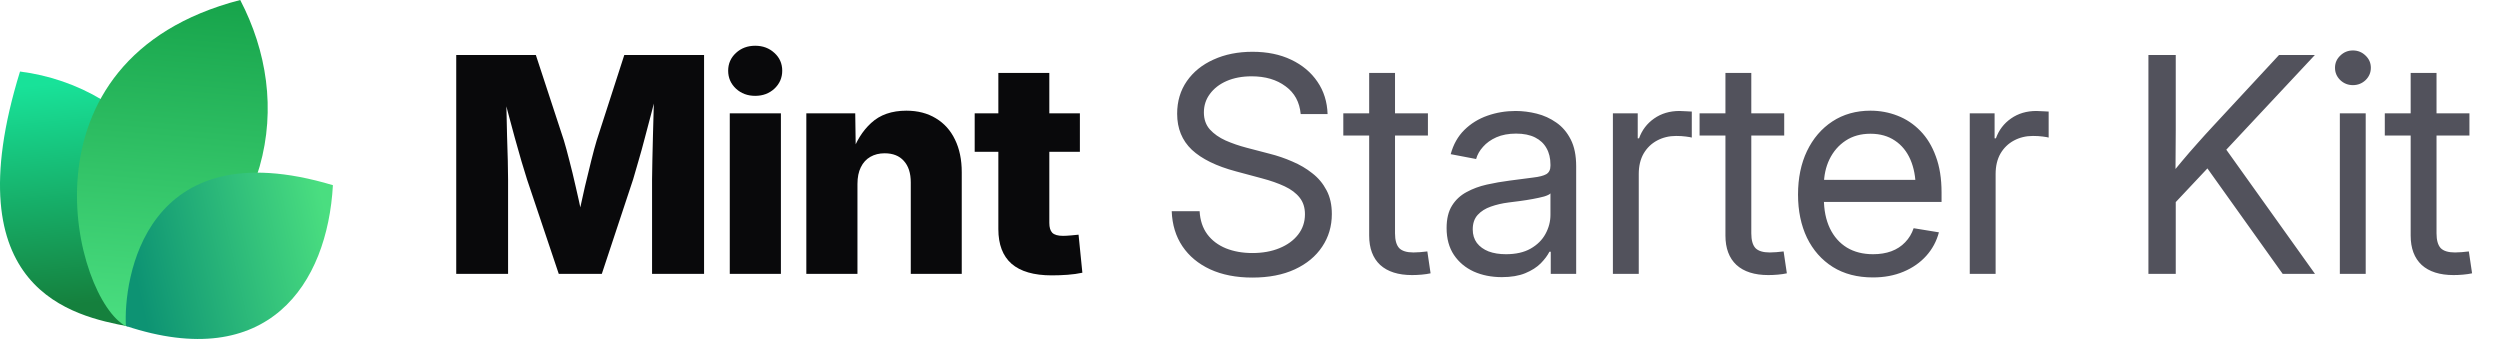
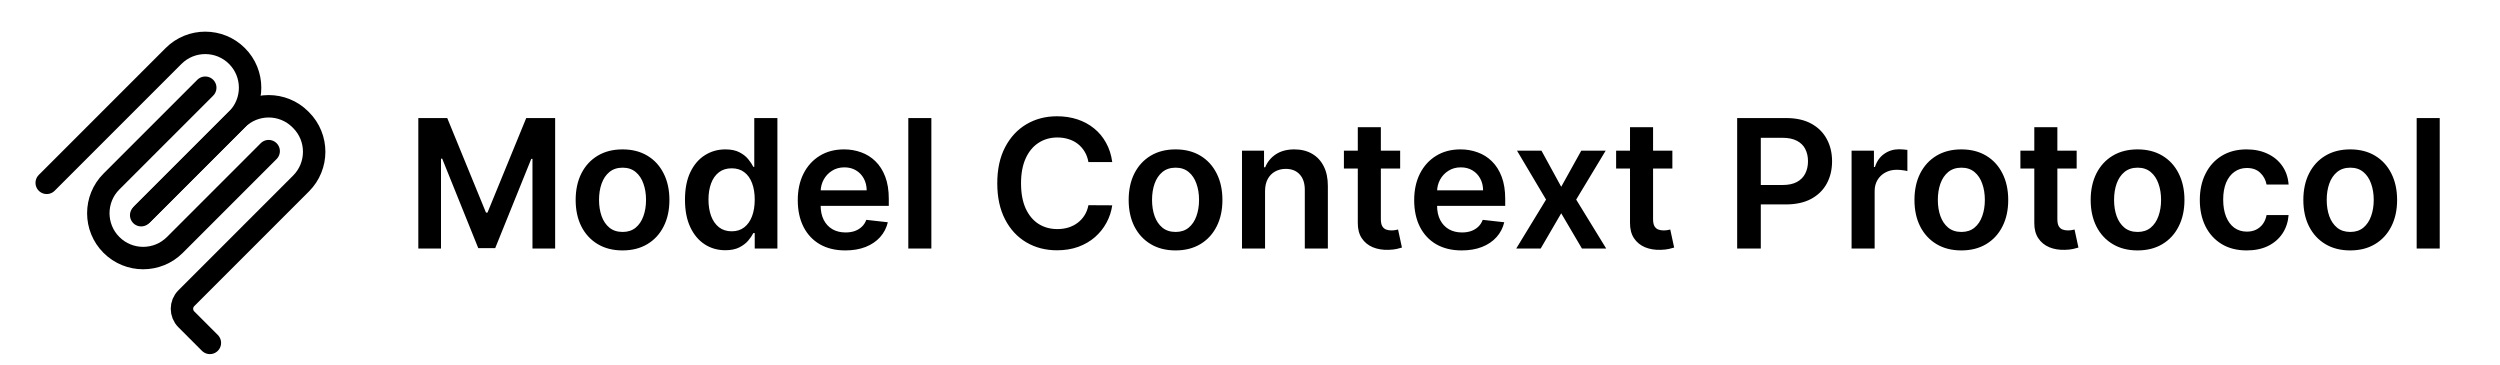
- <svg xmlns="http://www.w3.org/2000/svg" width="177" height="24" viewBox="0 0 177 24" fill="none">
-   <path d="M9.061 23.108C5.268 22.377 -3.391 20.627 1.417 5.064C9.634 6.099 16.973 14.064 9.061 23.108Z" fill="url(#paint0_linear_17557_2020)" />
-   <path d="M8.919 23.094C5.276 21.222 0.784 4.209 17.007 0C20.757 7.193 19.621 16.545 8.919 23.094Z" fill="url(#paint1_linear_17557_2020)" />
-   <path d="M8.914 23.079C8.735 19.882 10.159 9.085 23.57 13.111C23.181 20.123 18.984 26.418 8.914 23.079Z" fill="url(#paint2_linear_17557_2020)" />
-   <path d="M32.301 19.392V3.894H37.938L39.925 9.948C40.036 10.315 40.164 10.787 40.31 11.362C40.462 11.938 40.611 12.552 40.757 13.204C40.91 13.855 41.048 14.483 41.173 15.086C41.305 15.682 41.412 16.192 41.495 16.615H40.695C40.771 16.192 40.871 15.682 40.996 15.086C41.128 14.49 41.267 13.866 41.412 13.214C41.565 12.562 41.714 11.948 41.86 11.373C42.005 10.79 42.133 10.315 42.244 9.948L44.2 3.894H49.848V19.392H46.166V12.704C46.166 12.357 46.173 11.917 46.187 11.383C46.2 10.849 46.214 10.27 46.228 9.646C46.249 9.022 46.266 8.391 46.28 7.753C46.301 7.115 46.311 6.519 46.311 5.964H46.623C46.485 6.561 46.332 7.181 46.166 7.826C45.999 8.471 45.833 9.102 45.666 9.719C45.507 10.336 45.351 10.901 45.198 11.414C45.053 11.928 44.928 12.357 44.824 12.704L42.608 19.392H39.561L37.314 12.704C37.203 12.357 37.072 11.928 36.919 11.414C36.773 10.901 36.614 10.34 36.441 9.729C36.274 9.112 36.104 8.481 35.931 7.836C35.764 7.192 35.608 6.567 35.463 5.964H35.827C35.834 6.512 35.844 7.105 35.858 7.743C35.872 8.374 35.886 9.005 35.9 9.636C35.92 10.26 35.938 10.839 35.952 11.373C35.965 11.907 35.972 12.351 35.972 12.704V19.392H32.301ZM51.668 19.392V8.024H55.288V19.392H51.668ZM53.468 6.786C52.927 6.786 52.473 6.616 52.105 6.276C51.738 5.93 51.554 5.507 51.554 5.007C51.554 4.508 51.738 4.088 52.105 3.749C52.473 3.409 52.927 3.239 53.468 3.239C54.009 3.239 54.463 3.409 54.83 3.749C55.198 4.082 55.382 4.501 55.382 5.007C55.382 5.507 55.198 5.93 54.83 6.276C54.463 6.616 54.009 6.786 53.468 6.786ZM60.708 13.027V19.392H57.088V8.024H60.551L60.593 10.967H60.281C60.593 10.024 61.061 9.268 61.685 8.7C62.309 8.124 63.138 7.836 64.171 7.836C64.975 7.836 65.672 8.017 66.262 8.377C66.851 8.731 67.302 9.234 67.614 9.885C67.933 10.537 68.092 11.307 68.092 12.194V19.392H64.483V12.912C64.483 12.26 64.32 11.754 63.994 11.394C63.675 11.033 63.221 10.853 62.632 10.853C62.25 10.853 61.914 10.936 61.623 11.102C61.332 11.269 61.106 11.515 60.947 11.841C60.787 12.16 60.708 12.555 60.708 13.027ZM76.456 8.024V10.749H69.008V8.024H76.456ZM70.683 5.163H74.292V15.783C74.292 16.102 74.361 16.334 74.5 16.48C74.646 16.625 74.899 16.698 75.259 16.698C75.405 16.698 75.596 16.688 75.831 16.667C76.074 16.646 76.251 16.629 76.362 16.615L76.632 19.309C76.313 19.378 75.963 19.427 75.582 19.455C75.207 19.482 74.836 19.496 74.469 19.496C73.2 19.496 72.25 19.222 71.619 18.674C70.995 18.127 70.683 17.308 70.683 16.22V5.163Z" fill="#09090B" />
-   <path d="M88.667 19.652C87.523 19.652 86.528 19.458 85.682 19.07C84.843 18.681 84.188 18.137 83.716 17.437C83.245 16.736 82.992 15.908 82.957 14.951H84.933C84.968 15.596 85.148 16.14 85.474 16.584C85.8 17.021 86.24 17.354 86.795 17.582C87.35 17.804 87.974 17.915 88.667 17.915C89.388 17.915 90.026 17.801 90.581 17.572C91.143 17.343 91.583 17.024 91.902 16.615C92.228 16.199 92.391 15.717 92.391 15.169C92.391 14.698 92.266 14.306 92.017 13.994C91.767 13.675 91.413 13.408 90.956 13.193C90.498 12.978 89.954 12.787 89.323 12.621L87.502 12.132C86.123 11.765 85.082 11.255 84.382 10.603C83.689 9.944 83.342 9.095 83.342 8.055C83.342 7.174 83.571 6.404 84.028 5.746C84.486 5.087 85.117 4.577 85.921 4.217C86.726 3.849 87.645 3.666 88.678 3.666C89.718 3.666 90.63 3.853 91.413 4.227C92.204 4.602 92.824 5.122 93.275 5.787C93.726 6.446 93.965 7.209 93.993 8.076H92.089C92.013 7.23 91.656 6.574 91.018 6.11C90.387 5.638 89.586 5.403 88.615 5.403C87.95 5.403 87.36 5.513 86.847 5.735C86.341 5.957 85.946 6.262 85.661 6.651C85.377 7.032 85.235 7.469 85.235 7.961C85.235 8.447 85.377 8.849 85.661 9.168C85.946 9.48 86.317 9.74 86.774 9.948C87.232 10.149 87.724 10.319 88.251 10.457L89.884 10.884C90.439 11.023 90.977 11.206 91.496 11.435C92.023 11.657 92.495 11.934 92.911 12.267C93.334 12.593 93.67 12.995 93.92 13.474C94.17 13.945 94.294 14.504 94.294 15.149C94.294 16.015 94.066 16.788 93.608 17.468C93.157 18.148 92.512 18.681 91.673 19.07C90.834 19.458 89.832 19.652 88.667 19.652ZM101.097 8.024V9.594H95.106V8.024H101.097ZM96.937 5.163H98.767V16.521C98.767 17 98.865 17.347 99.059 17.562C99.26 17.77 99.6 17.874 100.078 17.874C100.21 17.874 100.366 17.867 100.546 17.853C100.733 17.832 100.903 17.815 101.056 17.801L101.285 19.351C101.097 19.392 100.886 19.423 100.65 19.444C100.414 19.465 100.189 19.475 99.974 19.475C98.996 19.475 98.244 19.236 97.717 18.758C97.197 18.272 96.937 17.579 96.937 16.677V5.163ZM106.33 19.621C105.595 19.621 104.932 19.489 104.343 19.226C103.754 18.955 103.285 18.564 102.939 18.05C102.592 17.53 102.419 16.896 102.419 16.147C102.419 15.495 102.547 14.965 102.804 14.556C103.06 14.146 103.403 13.828 103.833 13.599C104.263 13.363 104.742 13.186 105.269 13.068C105.796 12.95 106.333 12.857 106.881 12.787C107.574 12.69 108.132 12.617 108.555 12.569C108.978 12.52 109.287 12.441 109.481 12.33C109.675 12.212 109.772 12.014 109.772 11.737V11.654C109.772 11.203 109.679 10.815 109.492 10.489C109.311 10.163 109.041 9.91 108.68 9.729C108.32 9.549 107.872 9.459 107.338 9.459C106.805 9.459 106.34 9.546 105.945 9.719C105.556 9.892 105.241 10.118 104.998 10.395C104.755 10.665 104.593 10.953 104.509 11.258L102.71 10.915C102.897 10.222 103.22 9.65 103.677 9.199C104.135 8.748 104.679 8.412 105.31 8.19C105.941 7.968 106.607 7.857 107.307 7.857C107.8 7.857 108.295 7.92 108.795 8.044C109.301 8.169 109.765 8.381 110.188 8.679C110.611 8.97 110.951 9.369 111.208 9.875C111.464 10.374 111.593 11.005 111.593 11.768V19.392H109.793V17.822H109.7C109.568 18.085 109.363 18.359 109.086 18.643C108.809 18.921 108.444 19.153 107.994 19.34C107.543 19.527 106.988 19.621 106.33 19.621ZM106.621 17.998C107.321 17.998 107.904 17.867 108.368 17.603C108.84 17.333 109.19 16.986 109.419 16.563C109.654 16.133 109.772 15.682 109.772 15.211V13.692C109.703 13.769 109.554 13.841 109.325 13.911C109.096 13.973 108.829 14.032 108.524 14.088C108.226 14.143 107.921 14.192 107.609 14.233C107.304 14.275 107.033 14.309 106.798 14.337C106.354 14.393 105.938 14.49 105.549 14.628C105.168 14.76 104.86 14.954 104.624 15.211C104.388 15.467 104.27 15.811 104.27 16.241C104.27 16.615 104.367 16.934 104.561 17.198C104.762 17.461 105.04 17.662 105.393 17.801C105.747 17.933 106.156 17.998 106.621 17.998ZM114.193 19.392V8.024H115.951V9.792H116.045C116.253 9.209 116.61 8.741 117.116 8.388C117.622 8.034 118.219 7.857 118.905 7.857C119.058 7.857 119.217 7.864 119.384 7.878C119.55 7.885 119.682 7.892 119.779 7.899V9.74C119.716 9.719 119.578 9.695 119.363 9.667C119.155 9.639 118.922 9.625 118.666 9.625C118.174 9.625 117.726 9.733 117.324 9.948C116.922 10.163 116.603 10.471 116.367 10.874C116.138 11.276 116.024 11.758 116.024 12.319V19.392H114.193ZM126.322 8.024V9.594H120.33V8.024H126.322ZM122.161 5.163H123.992V16.521C123.992 17 124.089 17.347 124.283 17.562C124.484 17.77 124.824 17.874 125.302 17.874C125.434 17.874 125.59 17.867 125.77 17.853C125.958 17.832 126.127 17.815 126.28 17.801L126.509 19.351C126.322 19.392 126.11 19.423 125.874 19.444C125.639 19.465 125.413 19.475 125.198 19.475C124.221 19.475 123.468 19.236 122.941 18.758C122.421 18.272 122.161 17.579 122.161 16.677V5.163ZM132.604 19.642C131.502 19.642 130.555 19.396 129.765 18.903C128.974 18.404 128.364 17.714 127.934 16.834C127.511 15.946 127.3 14.927 127.3 13.775C127.3 12.611 127.511 11.584 127.934 10.697C128.364 9.802 128.964 9.102 129.734 8.596C130.51 8.089 131.408 7.836 132.428 7.836C133.1 7.836 133.738 7.954 134.341 8.19C134.952 8.426 135.489 8.783 135.954 9.261C136.425 9.74 136.793 10.343 137.056 11.071C137.327 11.792 137.462 12.645 137.462 13.63V14.296H128.433V12.735H136.463L135.631 13.297C135.631 12.541 135.506 11.876 135.257 11.3C135.007 10.725 134.643 10.277 134.165 9.958C133.686 9.632 133.107 9.469 132.428 9.469C131.748 9.469 131.162 9.632 130.67 9.958C130.177 10.284 129.796 10.725 129.526 11.279C129.262 11.827 129.13 12.441 129.13 13.12V14.046C129.13 14.864 129.273 15.572 129.557 16.168C129.841 16.757 130.243 17.211 130.763 17.53C131.283 17.842 131.901 17.998 132.615 17.998C133.093 17.998 133.523 17.929 133.905 17.79C134.293 17.645 134.619 17.433 134.882 17.156C135.153 16.879 135.354 16.546 135.486 16.157L137.275 16.449C137.108 17.08 136.81 17.634 136.38 18.113C135.95 18.591 135.413 18.966 134.768 19.236C134.123 19.507 133.402 19.642 132.604 19.642ZM139.459 19.392V8.024H141.217V9.792H141.311C141.519 9.209 141.876 8.741 142.382 8.388C142.888 8.034 143.485 7.857 144.171 7.857C144.324 7.857 144.483 7.864 144.649 7.878C144.816 7.885 144.948 7.892 145.045 7.899V9.74C144.982 9.719 144.844 9.695 144.629 9.667C144.421 9.639 144.188 9.625 143.932 9.625C143.439 9.625 142.992 9.733 142.59 9.948C142.188 10.163 141.869 10.471 141.633 10.874C141.404 11.276 141.29 11.758 141.29 12.319V19.392H139.459ZM153.429 14.961V12.715C153.783 12.257 154.136 11.82 154.49 11.404C154.844 10.981 155.204 10.565 155.572 10.156C155.939 9.74 156.314 9.327 156.695 8.918L161.355 3.894H163.893L157.277 10.967H157.184L153.429 14.961ZM152.108 19.392V3.894H154.043V9.241L154.022 12.559L154.043 13.505V19.392H152.108ZM161.615 19.392L155.967 11.477L157.173 9.969L163.903 19.392H161.615ZM165.661 19.392V8.024H167.492V19.392H165.661ZM166.587 6.027C166.24 6.027 165.942 5.909 165.692 5.673C165.443 5.43 165.318 5.139 165.318 4.799C165.318 4.459 165.443 4.172 165.692 3.936C165.942 3.693 166.24 3.572 166.587 3.572C166.934 3.572 167.232 3.693 167.482 3.936C167.731 4.172 167.856 4.459 167.856 4.799C167.856 5.139 167.731 5.43 167.482 5.673C167.232 5.909 166.934 6.027 166.587 6.027ZM174.836 8.024V9.594H168.844V8.024H174.836ZM170.675 5.163H172.506V16.521C172.506 17 172.603 17.347 172.797 17.562C172.998 17.77 173.338 17.874 173.816 17.874C173.948 17.874 174.104 17.867 174.284 17.853C174.472 17.832 174.641 17.815 174.794 17.801L175.023 19.351C174.836 19.392 174.624 19.423 174.388 19.444C174.153 19.465 173.927 19.475 173.712 19.475C172.735 19.475 171.982 19.236 171.455 18.758C170.935 18.272 170.675 17.579 170.675 16.677V5.163Z" fill="#52525C" />
-   <defs>
-     <linearGradient id="paint0_linear_17557_2020" x1="3.776" y1="5.916" x2="5.232" y2="21.559" gradientUnits="userSpaceOnUse">
-       <stop stop-color="#18E299" />
-       <stop offset="1" stop-color="#15803D" />
-     </linearGradient>
-     <linearGradient id="paint1_linear_17557_2020" x1="12.171" y1="-0.718" x2="10.19" y2="22.983" gradientUnits="userSpaceOnUse">
-       <stop stop-color="#16A34A" />
-       <stop offset="1" stop-color="#4ADE80" />
-     </linearGradient>
-     <linearGradient id="paint2_linear_17557_2020" x1="23.133" y1="15.353" x2="9.338" y2="18.52" gradientUnits="userSpaceOnUse">
-       <stop stop-color="#4ADE80" />
-       <stop offset="1" stop-color="#0D9373" />
-     </linearGradient>
-   </defs>
+ <svg xmlns="http://www.w3.org/2000/svg" width="1338" height="195" viewBox="0 0 1338 195" fill="none">
+   <path d="M25 97.853L92.882 29.971C102.255 20.598 117.451 20.598 126.823 29.971V29.971C136.196 39.343 136.196 54.539 126.823 63.912L75.558 115.177" stroke="black" stroke-width="12" stroke-linecap="round" />
+   <path d="M76.265 114.47L126.823 63.912C136.196 54.539 151.392 54.539 160.765 63.912L161.118 64.265C170.491 73.638 170.491 88.834 161.118 98.206L99.725 159.6C96.601 162.724 96.601 167.789 99.725 170.913L112.331 183.52" stroke="black" stroke-width="12" stroke-linecap="round" />
+   <path d="M109.853 46.941L59.648 97.146C50.276 106.518 50.276 121.714 59.648 131.087V131.087C69.021 140.459 84.217 140.459 93.589 131.087L143.794 80.882" stroke="black" stroke-width="12" stroke-linecap="round" />
+   <path d="M223.886 63.182H239.364L260.091 113.773H260.909L281.636 63.182H297.114V133H284.977V85.034H284.33L265.034 132.795H255.966L236.67 84.932H236.023V133H223.886V63.182ZM333.182 134.023C328.068 134.023 323.636 132.898 319.886 130.648C316.136 128.398 313.227 125.25 311.159 121.205C309.114 117.159 308.091 112.432 308.091 107.023C308.091 101.614 309.114 96.875 311.159 92.807C313.227 88.739 316.136 85.579 319.886 83.329C323.636 81.079 328.068 79.954 333.182 79.954C338.295 79.954 342.727 81.079 346.477 83.329C350.227 85.579 353.125 88.739 355.17 92.807C357.239 96.875 358.273 101.614 358.273 107.023C358.273 112.432 357.239 117.159 355.17 121.205C353.125 125.25 350.227 128.398 346.477 130.648C342.727 132.898 338.295 134.023 333.182 134.023ZM333.25 124.136C336.023 124.136 338.341 123.375 340.205 121.852C342.068 120.307 343.455 118.239 344.364 115.648C345.295 113.057 345.761 110.17 345.761 106.989C345.761 103.784 345.295 100.886 344.364 98.296C343.455 95.682 342.068 93.602 340.205 92.057C338.341 90.511 336.023 89.739 333.25 89.739C330.409 89.739 328.045 90.511 326.159 92.057C324.295 93.602 322.898 95.682 321.966 98.296C321.057 100.886 320.602 103.784 320.602 106.989C320.602 110.17 321.057 113.057 321.966 115.648C322.898 118.239 324.295 120.307 326.159 121.852C328.045 123.375 330.409 124.136 333.25 124.136ZM388.179 133.92C384.065 133.92 380.384 132.864 377.134 130.75C373.884 128.636 371.315 125.568 369.429 121.545C367.543 117.523 366.599 112.636 366.599 106.886C366.599 101.068 367.554 96.159 369.463 92.159C371.395 88.136 373.997 85.102 377.27 83.057C380.543 80.989 384.19 79.954 388.213 79.954C391.281 79.954 393.804 80.477 395.781 81.523C397.759 82.546 399.327 83.784 400.486 85.239C401.645 86.671 402.543 88.023 403.179 89.296H403.69V63.182H416.065V133H403.929V124.75H403.179C402.543 126.023 401.622 127.375 400.418 128.807C399.213 130.216 397.622 131.42 395.645 132.42C393.668 133.42 391.179 133.92 388.179 133.92ZM391.622 123.795C394.236 123.795 396.463 123.091 398.304 121.682C400.145 120.25 401.543 118.261 402.497 115.716C403.452 113.17 403.929 110.205 403.929 106.818C403.929 103.432 403.452 100.489 402.497 97.989C401.565 95.489 400.179 93.546 398.338 92.159C396.52 90.773 394.281 90.079 391.622 90.079C388.872 90.079 386.577 90.796 384.736 92.227C382.895 93.659 381.509 95.636 380.577 98.159C379.645 100.682 379.179 103.568 379.179 106.818C379.179 110.091 379.645 113.011 380.577 115.58C381.531 118.125 382.929 120.136 384.77 121.614C386.634 123.068 388.918 123.795 391.622 123.795ZM452.398 134.023C447.148 134.023 442.614 132.932 438.795 130.75C435 128.545 432.08 125.432 430.034 121.409C427.989 117.364 426.966 112.602 426.966 107.125C426.966 101.739 427.989 97.011 430.034 92.943C432.102 88.852 434.989 85.671 438.693 83.398C442.398 81.102 446.75 79.954 451.75 79.954C454.977 79.954 458.023 80.477 460.886 81.523C463.773 82.546 466.318 84.136 468.523 86.296C470.75 88.454 472.5 91.204 473.773 94.546C475.045 97.864 475.682 101.818 475.682 106.409V110.193H432.761V101.875H463.852C463.83 99.511 463.318 97.409 462.318 95.568C461.318 93.704 459.92 92.239 458.125 91.171C456.352 90.102 454.284 89.568 451.92 89.568C449.398 89.568 447.182 90.182 445.273 91.409C443.364 92.614 441.875 94.204 440.807 96.182C439.761 98.136 439.227 100.284 439.205 102.625V109.886C439.205 112.932 439.761 115.545 440.875 117.727C441.989 119.886 443.545 121.545 445.545 122.705C447.545 123.841 449.886 124.409 452.568 124.409C454.364 124.409 455.989 124.159 457.443 123.659C458.898 123.136 460.159 122.375 461.227 121.375C462.295 120.375 463.102 119.136 463.648 117.659L475.17 118.955C474.443 122 473.057 124.659 471.011 126.932C468.989 129.182 466.398 130.932 463.239 132.182C460.08 133.409 456.466 134.023 452.398 134.023ZM498.463 63.182V133H486.122V63.182H498.463ZM595.273 86.739H582.523C582.159 84.648 581.489 82.796 580.511 81.182C579.534 79.546 578.318 78.159 576.864 77.023C575.409 75.886 573.75 75.034 571.886 74.466C570.045 73.875 568.057 73.579 565.92 73.579C562.125 73.579 558.761 74.534 555.83 76.443C552.898 78.329 550.602 81.102 548.943 84.761C547.284 88.398 546.455 92.841 546.455 98.091C546.455 103.432 547.284 107.932 548.943 111.591C550.625 115.227 552.92 117.977 555.83 119.841C558.761 121.682 562.114 122.602 565.886 122.602C567.977 122.602 569.932 122.33 571.75 121.784C573.591 121.216 575.239 120.386 576.693 119.295C578.17 118.205 579.409 116.864 580.409 115.273C581.432 113.682 582.136 111.864 582.523 109.818L595.273 109.886C594.795 113.205 593.761 116.318 592.17 119.227C590.602 122.136 588.545 124.705 586 126.932C583.455 129.136 580.477 130.864 577.068 132.114C573.659 133.341 569.875 133.955 565.716 133.955C559.58 133.955 554.102 132.534 549.284 129.693C544.466 126.852 540.67 122.75 537.898 117.386C535.125 112.023 533.739 105.591 533.739 98.091C533.739 90.568 535.136 84.136 537.932 78.796C540.727 73.432 544.534 69.329 549.352 66.489C554.17 63.648 559.625 62.227 565.716 62.227C569.602 62.227 573.216 62.773 576.557 63.864C579.898 64.954 582.875 66.557 585.489 68.671C588.102 70.761 590.25 73.329 591.932 76.375C593.636 79.398 594.75 82.852 595.273 86.739ZM629.151 134.023C624.037 134.023 619.605 132.898 615.855 130.648C612.105 128.398 609.196 125.25 607.128 121.205C605.082 117.159 604.06 112.432 604.06 107.023C604.06 101.614 605.082 96.875 607.128 92.807C609.196 88.739 612.105 85.579 615.855 83.329C619.605 81.079 624.037 79.954 629.151 79.954C634.264 79.954 638.696 81.079 642.446 83.329C646.196 85.579 649.094 88.739 651.139 92.807C653.207 96.875 654.241 101.614 654.241 107.023C654.241 112.432 653.207 117.159 651.139 121.205C649.094 125.25 646.196 128.398 642.446 130.648C638.696 132.898 634.264 134.023 629.151 134.023ZM629.219 124.136C631.991 124.136 634.31 123.375 636.173 121.852C638.037 120.307 639.423 118.239 640.332 115.648C641.264 113.057 641.73 110.17 641.73 106.989C641.73 103.784 641.264 100.886 640.332 98.296C639.423 95.682 638.037 93.602 636.173 92.057C634.31 90.511 631.991 89.739 629.219 89.739C626.378 89.739 624.014 90.511 622.128 92.057C620.264 93.602 618.866 95.682 617.935 98.296C617.026 100.886 616.571 103.784 616.571 106.989C616.571 110.17 617.026 113.057 617.935 115.648C618.866 118.239 620.264 120.307 622.128 121.852C624.014 123.375 626.378 124.136 629.219 124.136ZM677.057 102.318V133H664.716V80.636H676.511V89.534H677.125C678.33 86.602 680.25 84.273 682.886 82.546C685.545 80.818 688.83 79.954 692.739 79.954C696.352 79.954 699.5 80.727 702.182 82.273C704.886 83.818 706.977 86.057 708.455 88.989C709.955 91.921 710.693 95.477 710.67 99.659V133H698.33V101.568C698.33 98.068 697.42 95.329 695.602 93.352C693.807 91.375 691.318 90.386 688.136 90.386C685.977 90.386 684.057 90.864 682.375 91.818C680.716 92.75 679.409 94.102 678.455 95.875C677.523 97.648 677.057 99.796 677.057 102.318ZM749.364 80.636V90.182H719.261V80.636H749.364ZM726.693 68.091H739.034V117.25C739.034 118.909 739.284 120.182 739.784 121.068C740.307 121.932 740.989 122.523 741.83 122.841C742.67 123.159 743.602 123.318 744.625 123.318C745.398 123.318 746.102 123.261 746.739 123.148C747.398 123.034 747.898 122.932 748.239 122.841L750.318 132.489C749.659 132.716 748.716 132.966 747.489 133.239C746.284 133.511 744.807 133.67 743.057 133.716C739.966 133.807 737.182 133.341 734.705 132.318C732.227 131.273 730.261 129.659 728.807 127.477C727.375 125.295 726.67 122.568 726.693 119.295V68.091ZM782.304 134.023C777.054 134.023 772.52 132.932 768.702 130.75C764.906 128.545 761.986 125.432 759.94 121.409C757.895 117.364 756.872 112.602 756.872 107.125C756.872 101.739 757.895 97.011 759.94 92.943C762.009 88.852 764.895 85.671 768.599 83.398C772.304 81.102 776.656 79.954 781.656 79.954C784.884 79.954 787.929 80.477 790.793 81.523C793.679 82.546 796.224 84.136 798.429 86.296C800.656 88.454 802.406 91.204 803.679 94.546C804.952 97.864 805.588 101.818 805.588 106.409V110.193H762.668V101.875H793.759C793.736 99.511 793.224 97.409 792.224 95.568C791.224 93.704 789.827 92.239 788.031 91.171C786.259 90.102 784.19 89.568 781.827 89.568C779.304 89.568 777.088 90.182 775.179 91.409C773.27 92.614 771.781 94.204 770.713 96.182C769.668 98.136 769.134 100.284 769.111 102.625V109.886C769.111 112.932 769.668 115.545 770.781 117.727C771.895 119.886 773.452 121.545 775.452 122.705C777.452 123.841 779.793 124.409 782.474 124.409C784.27 124.409 785.895 124.159 787.349 123.659C788.804 123.136 790.065 122.375 791.134 121.375C792.202 120.375 793.009 119.136 793.554 117.659L805.077 118.955C804.349 122 802.963 124.659 800.918 126.932C798.895 129.182 796.304 130.932 793.145 132.182C789.986 133.409 786.372 134.023 782.304 134.023ZM824.994 80.636L835.562 99.966L846.301 80.636H859.358L843.574 106.818L859.631 133H846.642L835.562 114.148L824.585 133H811.494L827.449 106.818L811.903 80.636H824.994ZM895.051 80.636V90.182H864.949V80.636H895.051ZM872.381 68.091H884.722V117.25C884.722 118.909 884.972 120.182 885.472 121.068C885.994 121.932 886.676 122.523 887.517 122.841C888.358 123.159 889.29 123.318 890.312 123.318C891.085 123.318 891.79 123.261 892.426 123.148C893.085 123.034 893.585 122.932 893.926 122.841L896.006 132.489C895.347 132.716 894.403 132.966 893.176 133.239C891.972 133.511 890.494 133.67 888.744 133.716C885.653 133.807 882.869 133.341 880.392 132.318C877.915 131.273 875.949 129.659 874.494 127.477C873.063 125.295 872.358 122.568 872.381 119.295V68.091ZM929.73 133V63.182H955.912C961.276 63.182 965.776 64.182 969.412 66.182C973.071 68.182 975.832 70.932 977.696 74.432C979.582 77.909 980.526 81.864 980.526 86.296C980.526 90.773 979.582 94.75 977.696 98.227C975.81 101.705 973.026 104.443 969.344 106.443C965.662 108.42 961.128 109.409 955.741 109.409H938.389V99.011H954.037C957.173 99.011 959.741 98.466 961.741 97.375C963.741 96.284 965.219 94.784 966.173 92.875C967.151 90.966 967.639 88.773 967.639 86.296C967.639 83.818 967.151 81.636 966.173 79.75C965.219 77.864 963.73 76.398 961.707 75.352C959.707 74.284 957.128 73.75 953.969 73.75H942.378V133H929.73ZM990.966 133V80.636H1002.93V89.364H1003.48C1004.43 86.341 1006.07 84.011 1008.39 82.375C1010.73 80.716 1013.4 79.886 1016.4 79.886C1017.08 79.886 1017.84 79.921 1018.68 79.989C1019.55 80.034 1020.26 80.114 1020.83 80.227V91.579C1020.31 91.398 1019.48 91.239 1018.34 91.102C1017.23 90.943 1016.15 90.864 1015.1 90.864C1012.85 90.864 1010.83 91.352 1009.03 92.329C1007.26 93.284 1005.86 94.614 1004.84 96.318C1003.82 98.023 1003.31 99.989 1003.31 102.216V133H990.966ZM1049.71 134.023C1044.6 134.023 1040.17 132.898 1036.42 130.648C1032.67 128.398 1029.76 125.25 1027.69 121.205C1025.64 117.159 1024.62 112.432 1024.62 107.023C1024.62 101.614 1025.64 96.875 1027.69 92.807C1029.76 88.739 1032.67 85.579 1036.42 83.329C1040.17 81.079 1044.6 79.954 1049.71 79.954C1054.83 79.954 1059.26 81.079 1063.01 83.329C1066.76 85.579 1069.66 88.739 1071.7 92.807C1073.77 96.875 1074.8 101.614 1074.8 107.023C1074.8 112.432 1073.77 117.159 1071.7 121.205C1069.66 125.25 1066.76 128.398 1063.01 130.648C1059.26 132.898 1054.83 134.023 1049.71 134.023ZM1049.78 124.136C1052.55 124.136 1054.87 123.375 1056.74 121.852C1058.6 120.307 1059.99 118.239 1060.89 115.648C1061.83 113.057 1062.29 110.17 1062.29 106.989C1062.29 103.784 1061.83 100.886 1060.89 98.296C1059.99 95.682 1058.6 93.602 1056.74 92.057C1054.87 90.511 1052.55 89.739 1049.78 89.739C1046.94 89.739 1044.58 90.511 1042.69 92.057C1040.83 93.602 1039.43 95.682 1038.5 98.296C1037.59 100.886 1037.13 103.784 1037.13 106.989C1037.13 110.17 1037.59 113.057 1038.5 115.648C1039.43 118.239 1040.83 120.307 1042.69 121.852C1044.58 123.375 1046.94 124.136 1049.78 124.136ZM1111.43 80.636V90.182H1081.32V80.636H1111.43ZM1088.76 68.091H1101.1V117.25C1101.1 118.909 1101.35 120.182 1101.85 121.068C1102.37 121.932 1103.05 122.523 1103.89 122.841C1104.73 123.159 1105.66 123.318 1106.69 123.318C1107.46 123.318 1108.16 123.261 1108.8 123.148C1109.46 123.034 1109.96 122.932 1110.3 122.841L1112.38 132.489C1111.72 132.716 1110.78 132.966 1109.55 133.239C1108.35 133.511 1106.87 133.67 1105.12 133.716C1102.03 133.807 1099.24 133.341 1096.77 132.318C1094.29 131.273 1092.32 129.659 1090.87 127.477C1089.44 125.295 1088.73 122.568 1088.76 119.295V68.091ZM1144.03 134.023C1138.91 134.023 1134.48 132.898 1130.73 130.648C1126.98 128.398 1124.07 125.25 1122 121.205C1119.96 117.159 1118.93 112.432 1118.93 107.023C1118.93 101.614 1119.96 96.875 1122 92.807C1124.07 88.739 1126.98 85.579 1130.73 83.329C1134.48 81.079 1138.91 79.954 1144.03 79.954C1149.14 79.954 1153.57 81.079 1157.32 83.329C1161.07 85.579 1163.97 88.739 1166.01 92.807C1168.08 96.875 1169.12 101.614 1169.12 107.023C1169.12 112.432 1168.08 117.159 1166.01 121.205C1163.97 125.25 1161.07 128.398 1157.32 130.648C1153.57 132.898 1149.14 134.023 1144.03 134.023ZM1144.09 124.136C1146.87 124.136 1149.18 123.375 1151.05 121.852C1152.91 120.307 1154.3 118.239 1155.21 115.648C1156.14 113.057 1156.61 110.17 1156.61 106.989C1156.61 103.784 1156.14 100.886 1155.21 98.296C1154.3 95.682 1152.91 93.602 1151.05 92.057C1149.18 90.511 1146.87 89.739 1144.09 89.739C1141.25 89.739 1138.89 90.511 1137 92.057C1135.14 93.602 1133.74 95.682 1132.81 98.296C1131.9 100.886 1131.45 103.784 1131.45 106.989C1131.45 110.17 1131.9 113.057 1132.81 115.648C1133.74 118.239 1135.14 120.307 1137 121.852C1138.89 123.375 1141.25 124.136 1144.09 124.136ZM1202.43 134.023C1197.2 134.023 1192.72 132.875 1188.97 130.58C1185.24 128.284 1182.36 125.114 1180.34 121.068C1178.34 117 1177.34 112.318 1177.34 107.023C1177.34 101.705 1178.36 97.011 1180.41 92.943C1182.45 88.852 1185.34 85.671 1189.07 83.398C1192.82 81.102 1197.25 79.954 1202.36 79.954C1206.61 79.954 1210.38 80.739 1213.65 82.307C1216.94 83.852 1219.57 86.046 1221.52 88.886C1223.48 91.704 1224.59 95 1224.86 98.773H1213.07C1212.59 96.25 1211.45 94.148 1209.66 92.466C1207.89 90.761 1205.51 89.909 1202.53 89.909C1200.01 89.909 1197.8 90.591 1195.89 91.954C1193.98 93.296 1192.49 95.227 1191.42 97.75C1190.38 100.273 1189.85 103.295 1189.85 106.818C1189.85 110.386 1190.38 113.455 1191.42 116.023C1192.47 118.568 1193.93 120.534 1195.82 121.92C1197.73 123.284 1199.97 123.966 1202.53 123.966C1204.35 123.966 1205.98 123.625 1207.41 122.943C1208.86 122.239 1210.08 121.227 1211.06 119.909C1212.03 118.591 1212.7 116.989 1213.07 115.102H1224.86C1224.57 118.807 1223.48 122.091 1221.59 124.955C1219.7 127.795 1217.14 130.023 1213.89 131.636C1210.64 133.227 1206.82 134.023 1202.43 134.023ZM1257.84 134.023C1252.72 134.023 1248.29 132.898 1244.54 130.648C1240.79 128.398 1237.88 125.25 1235.82 121.205C1233.77 117.159 1232.75 112.432 1232.75 107.023C1232.75 101.614 1233.77 96.875 1235.82 92.807C1237.88 88.739 1240.79 85.579 1244.54 83.329C1248.29 81.079 1252.72 79.954 1257.84 79.954C1262.95 79.954 1267.38 81.079 1271.13 83.329C1274.88 85.579 1277.78 88.739 1279.83 92.807C1281.89 96.875 1282.93 101.614 1282.93 107.023C1282.93 112.432 1281.89 117.159 1279.83 121.205C1277.78 125.25 1274.88 128.398 1271.13 130.648C1267.38 132.898 1262.95 134.023 1257.84 134.023ZM1257.91 124.136C1260.68 124.136 1263 123.375 1264.86 121.852C1266.72 120.307 1268.11 118.239 1269.02 115.648C1269.95 113.057 1270.42 110.17 1270.42 106.989C1270.42 103.784 1269.95 100.886 1269.02 98.296C1268.11 95.682 1266.72 93.602 1264.86 92.057C1263 90.511 1260.68 89.739 1257.91 89.739C1255.07 89.739 1252.7 90.511 1250.82 92.057C1248.95 93.602 1247.55 95.682 1246.62 98.296C1245.71 100.886 1245.26 103.784 1245.26 106.989C1245.26 110.17 1245.71 113.057 1246.62 115.648C1247.55 118.239 1248.95 120.307 1250.82 121.852C1252.7 123.375 1255.07 124.136 1257.91 124.136ZM1305.74 63.182V133H1293.4V63.182H1305.74Z" fill="black" />
</svg>
